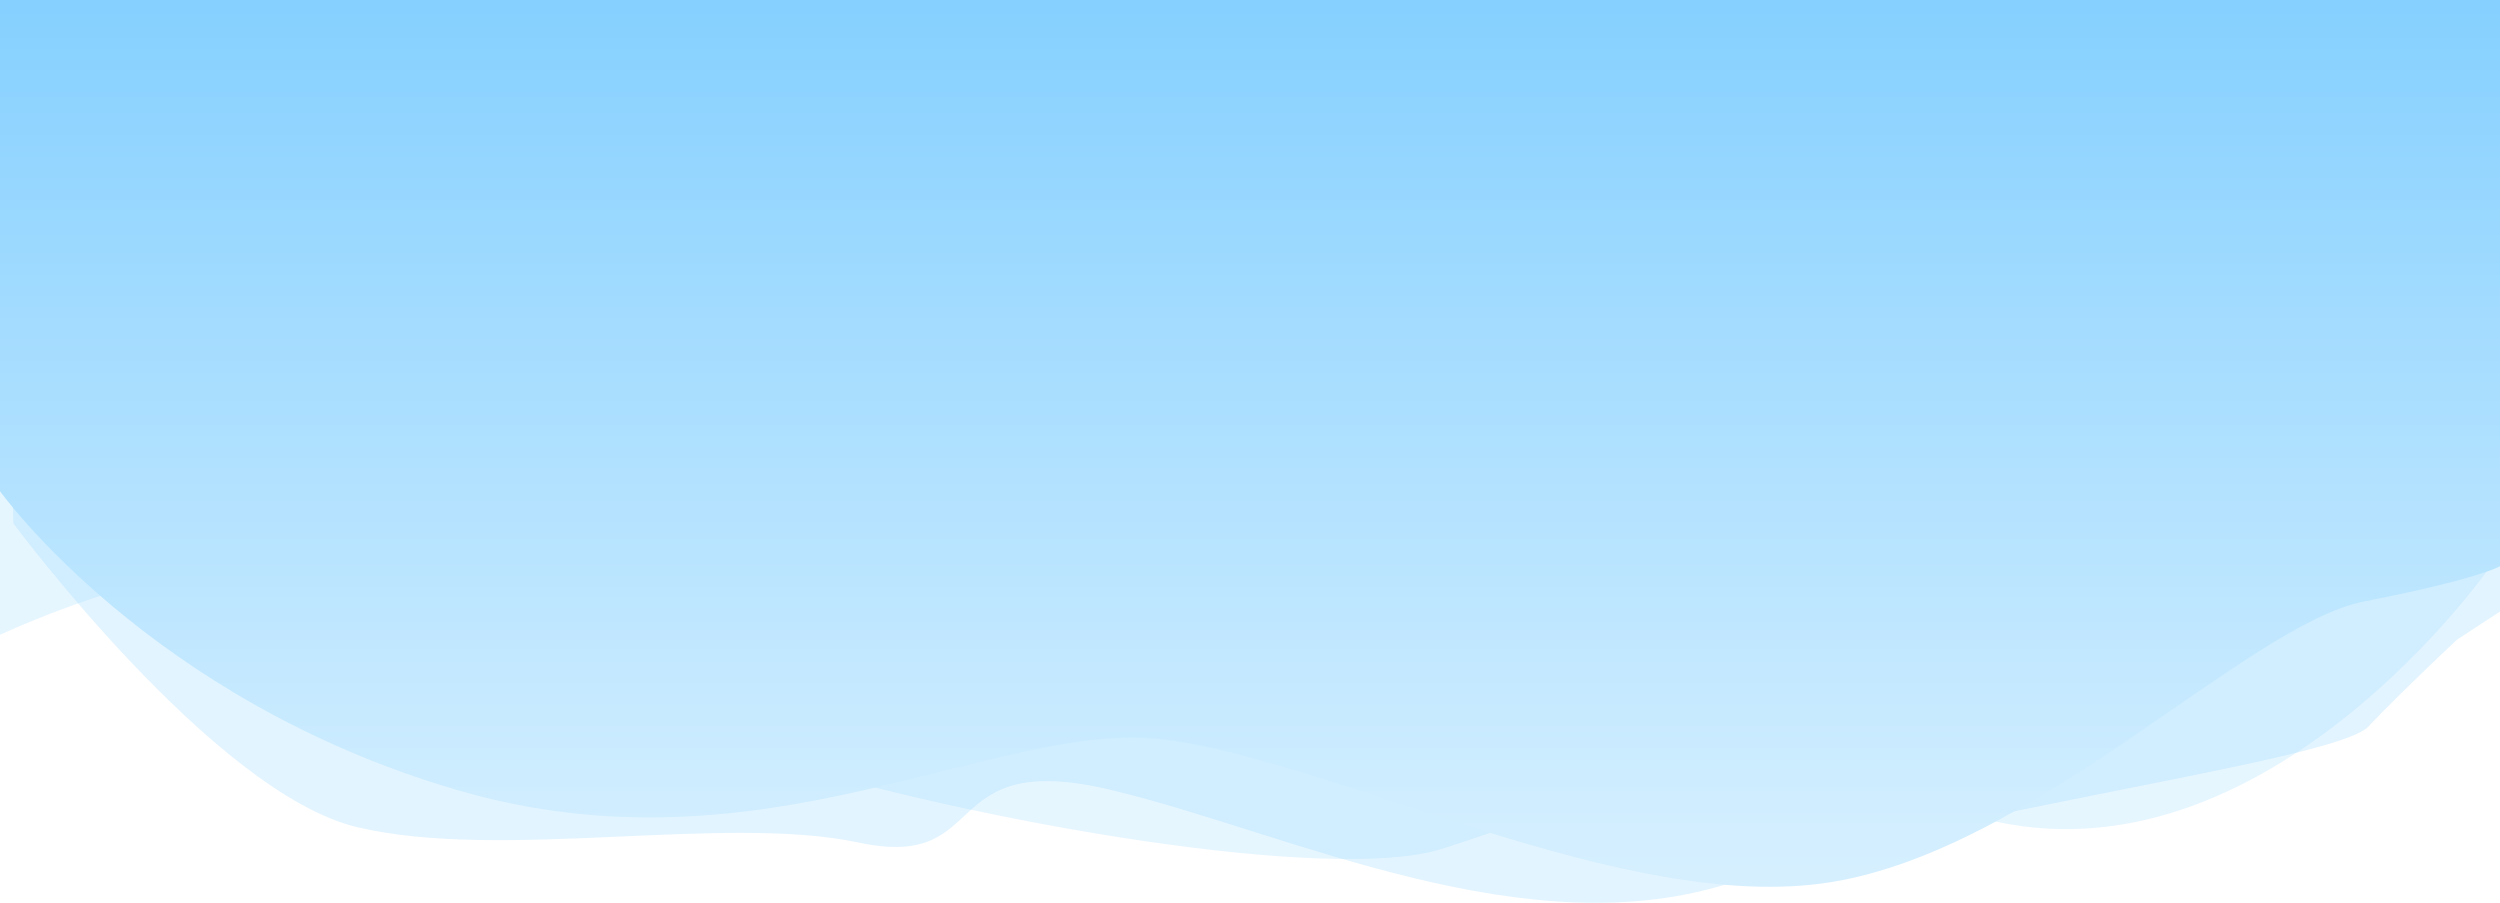
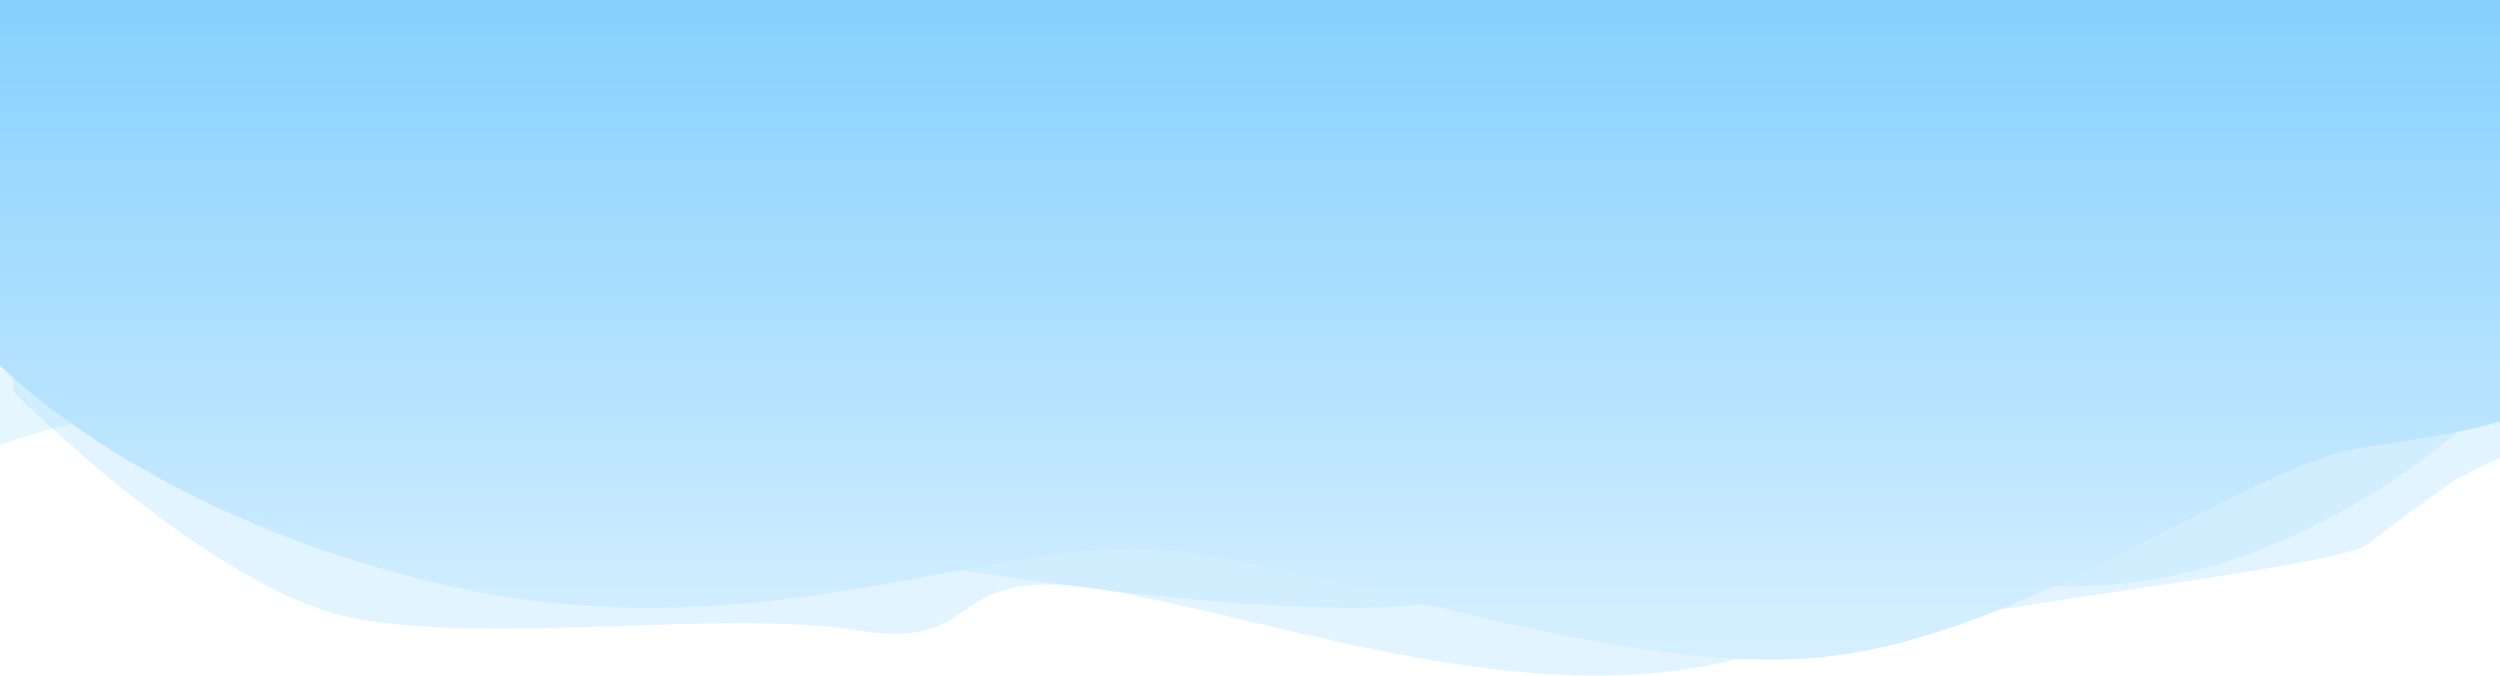
- <svg xmlns="http://www.w3.org/2000/svg" width="1926.471" height="695.679" viewBox="0 0 1926.471 695.679">
+ <svg xmlns="http://www.w3.org/2000/svg" width="1926" height="520.441" viewBox="0 0 1926 520.441">
  <defs>
    <linearGradient id="linear-gradient" x1="0.5" x2="0.5" y2="1" gradientUnits="objectBoundingBox">
      <stop offset="0" stop-color="#85d0ff" />
      <stop offset="0.935" stop-color="#d2eeff" />
      <stop offset="1" stop-color="#d6efff" />
    </linearGradient>
  </defs>
-   <g id="hero-bg" transform="translate(0 18.381)">
-     <path id="Path_9" data-name="Path 9" d="M-.131,2703.276s154.092,207.8,265.046,234.1,282.647-10.25,386.528,11.871,58.274-73.369,195.225-40.36,321.421,124,480.645,69.986,461.831-92.254,487.165-118.954S1882.723,2793,1882.723,2793l33.309-21.791V2299.951H-10.438Z" transform="translate(10.439 -2318.332)" fill="#d6efff" opacity="0.7" />
-     <path id="Path_12" data-name="Path 12" d="M-13.636,2787.038s153.925-72.407,251.749-54,144.808,88.243,326.835,144.986,449.632,99.905,531.893,74.126,198.38-81,416.525-23.8,393-195.307,393-195.307v-416.8h-1920Z" transform="translate(13.636 -2316.231)" fill="#99d8ff" opacity="0.243" />
-     <path id="Path_8" data-name="Path 8" d="M0,2700.145s115.234,160.876,352.077,230.213S766.6,2875.069,898.2,2891.6s354.195,135.14,512.343,109.853,321.314-198.692,411.243-216.365,104.684-27.158,104.684-27.158V2321.619H0Z" transform="translate(0 -2340)" fill="url(#linear-gradient)" />
+   <g id="hero-bg" transform="translate(0 18.704)">
+     <path id="Path_9" data-name="Path 9" d="M-.134,2601.681s154.055,155.456,264.981,175.134,282.578-7.668,386.434,8.881,58.26-54.888,195.177-30.194,321.342,92.762,480.528,52.357,461.718-69.016,487.046-88.99,68.229-50.065,68.229-50.065l33.3-16.3v-352.55h-1926Z" transform="translate(10.439 -2318.656)" fill="#d6efff" opacity="0.7" />
+     <path id="Path_12" data-name="Path 12" d="M-13.636,2658.839s154.406-52.691,252.535-39.3,145.26,64.214,327.856,105.506,451.037,72.7,533.556,53.942,199-58.942,417.827-17.323,394.226-142.126,394.226-142.126V2316.231h-1926Z" transform="translate(13.636 -2334.935)" fill="#99d8ff" opacity="0.243" />
+     <path id="Path_8" data-name="Path 8" d="M0,2603.077S115.205,2722.7,351.991,2774.255s414.425-41.111,545.99-28.821,354.108,100.485,512.218,81.683,321.236-147.74,411.143-160.881S1926,2646.042,1926,2646.042V2321.619H0Z" transform="translate(0 -2340.323)" fill="url(#linear-gradient)" />
  </g>
</svg>
